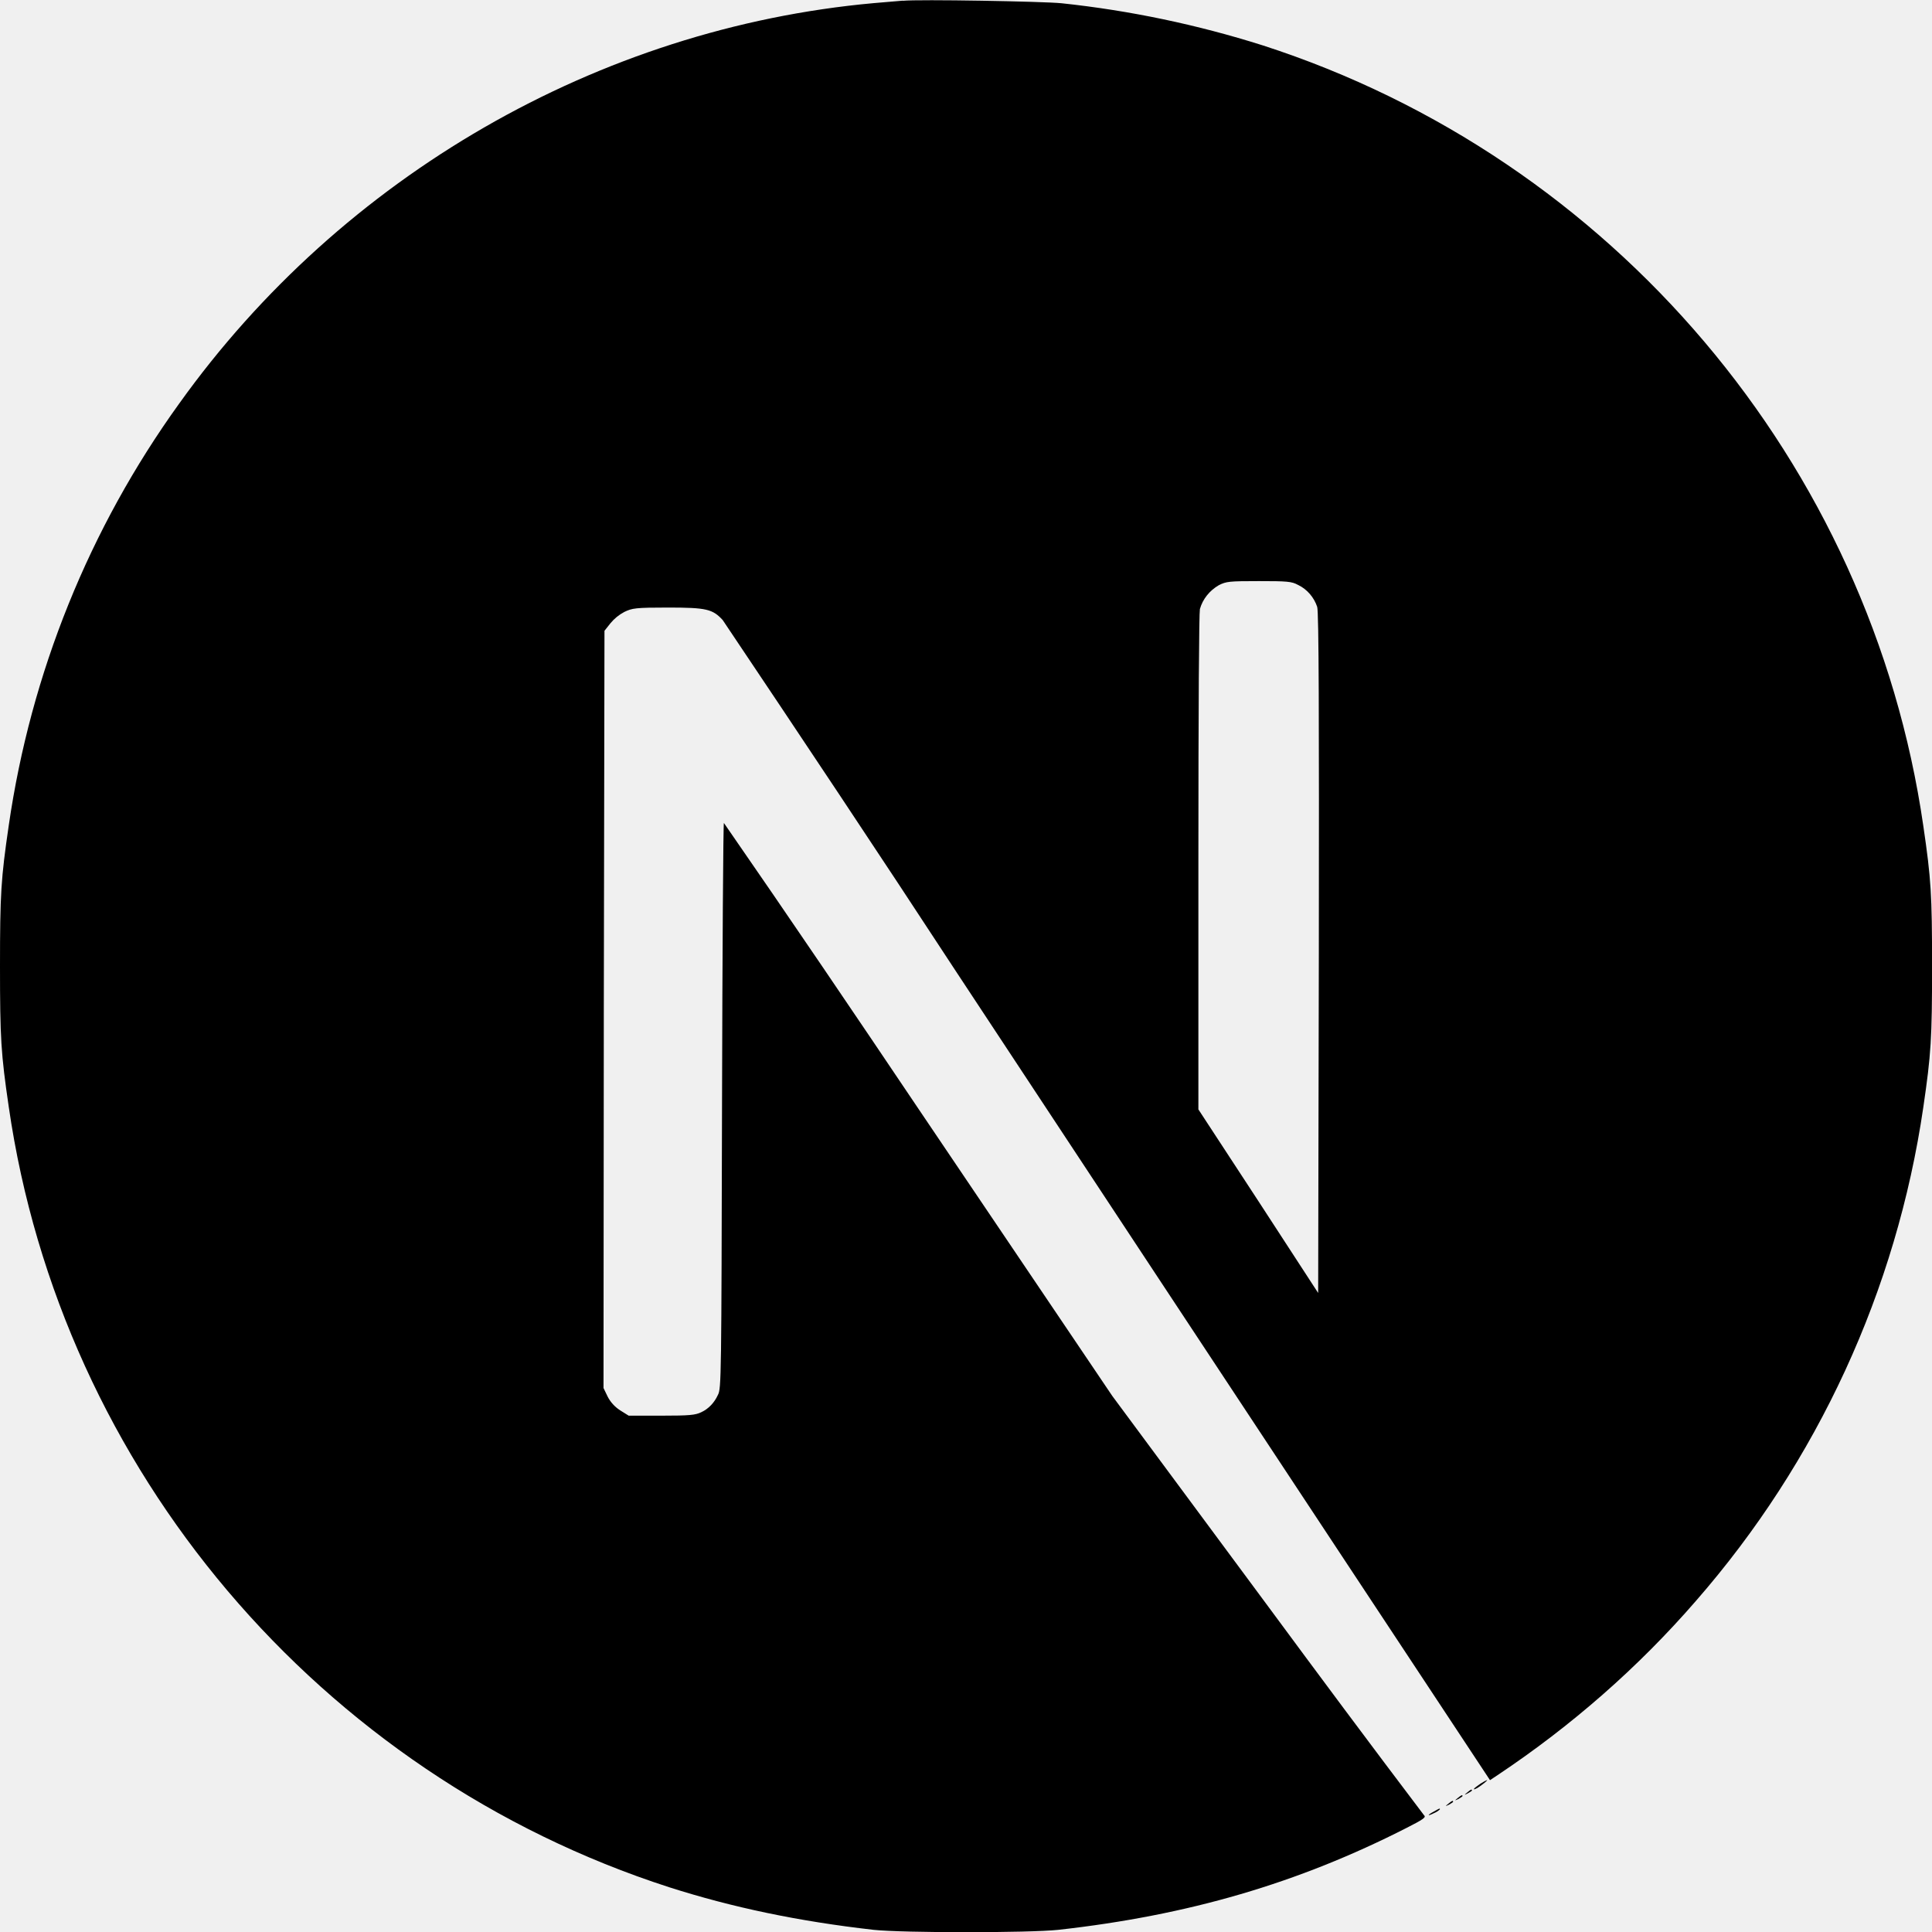
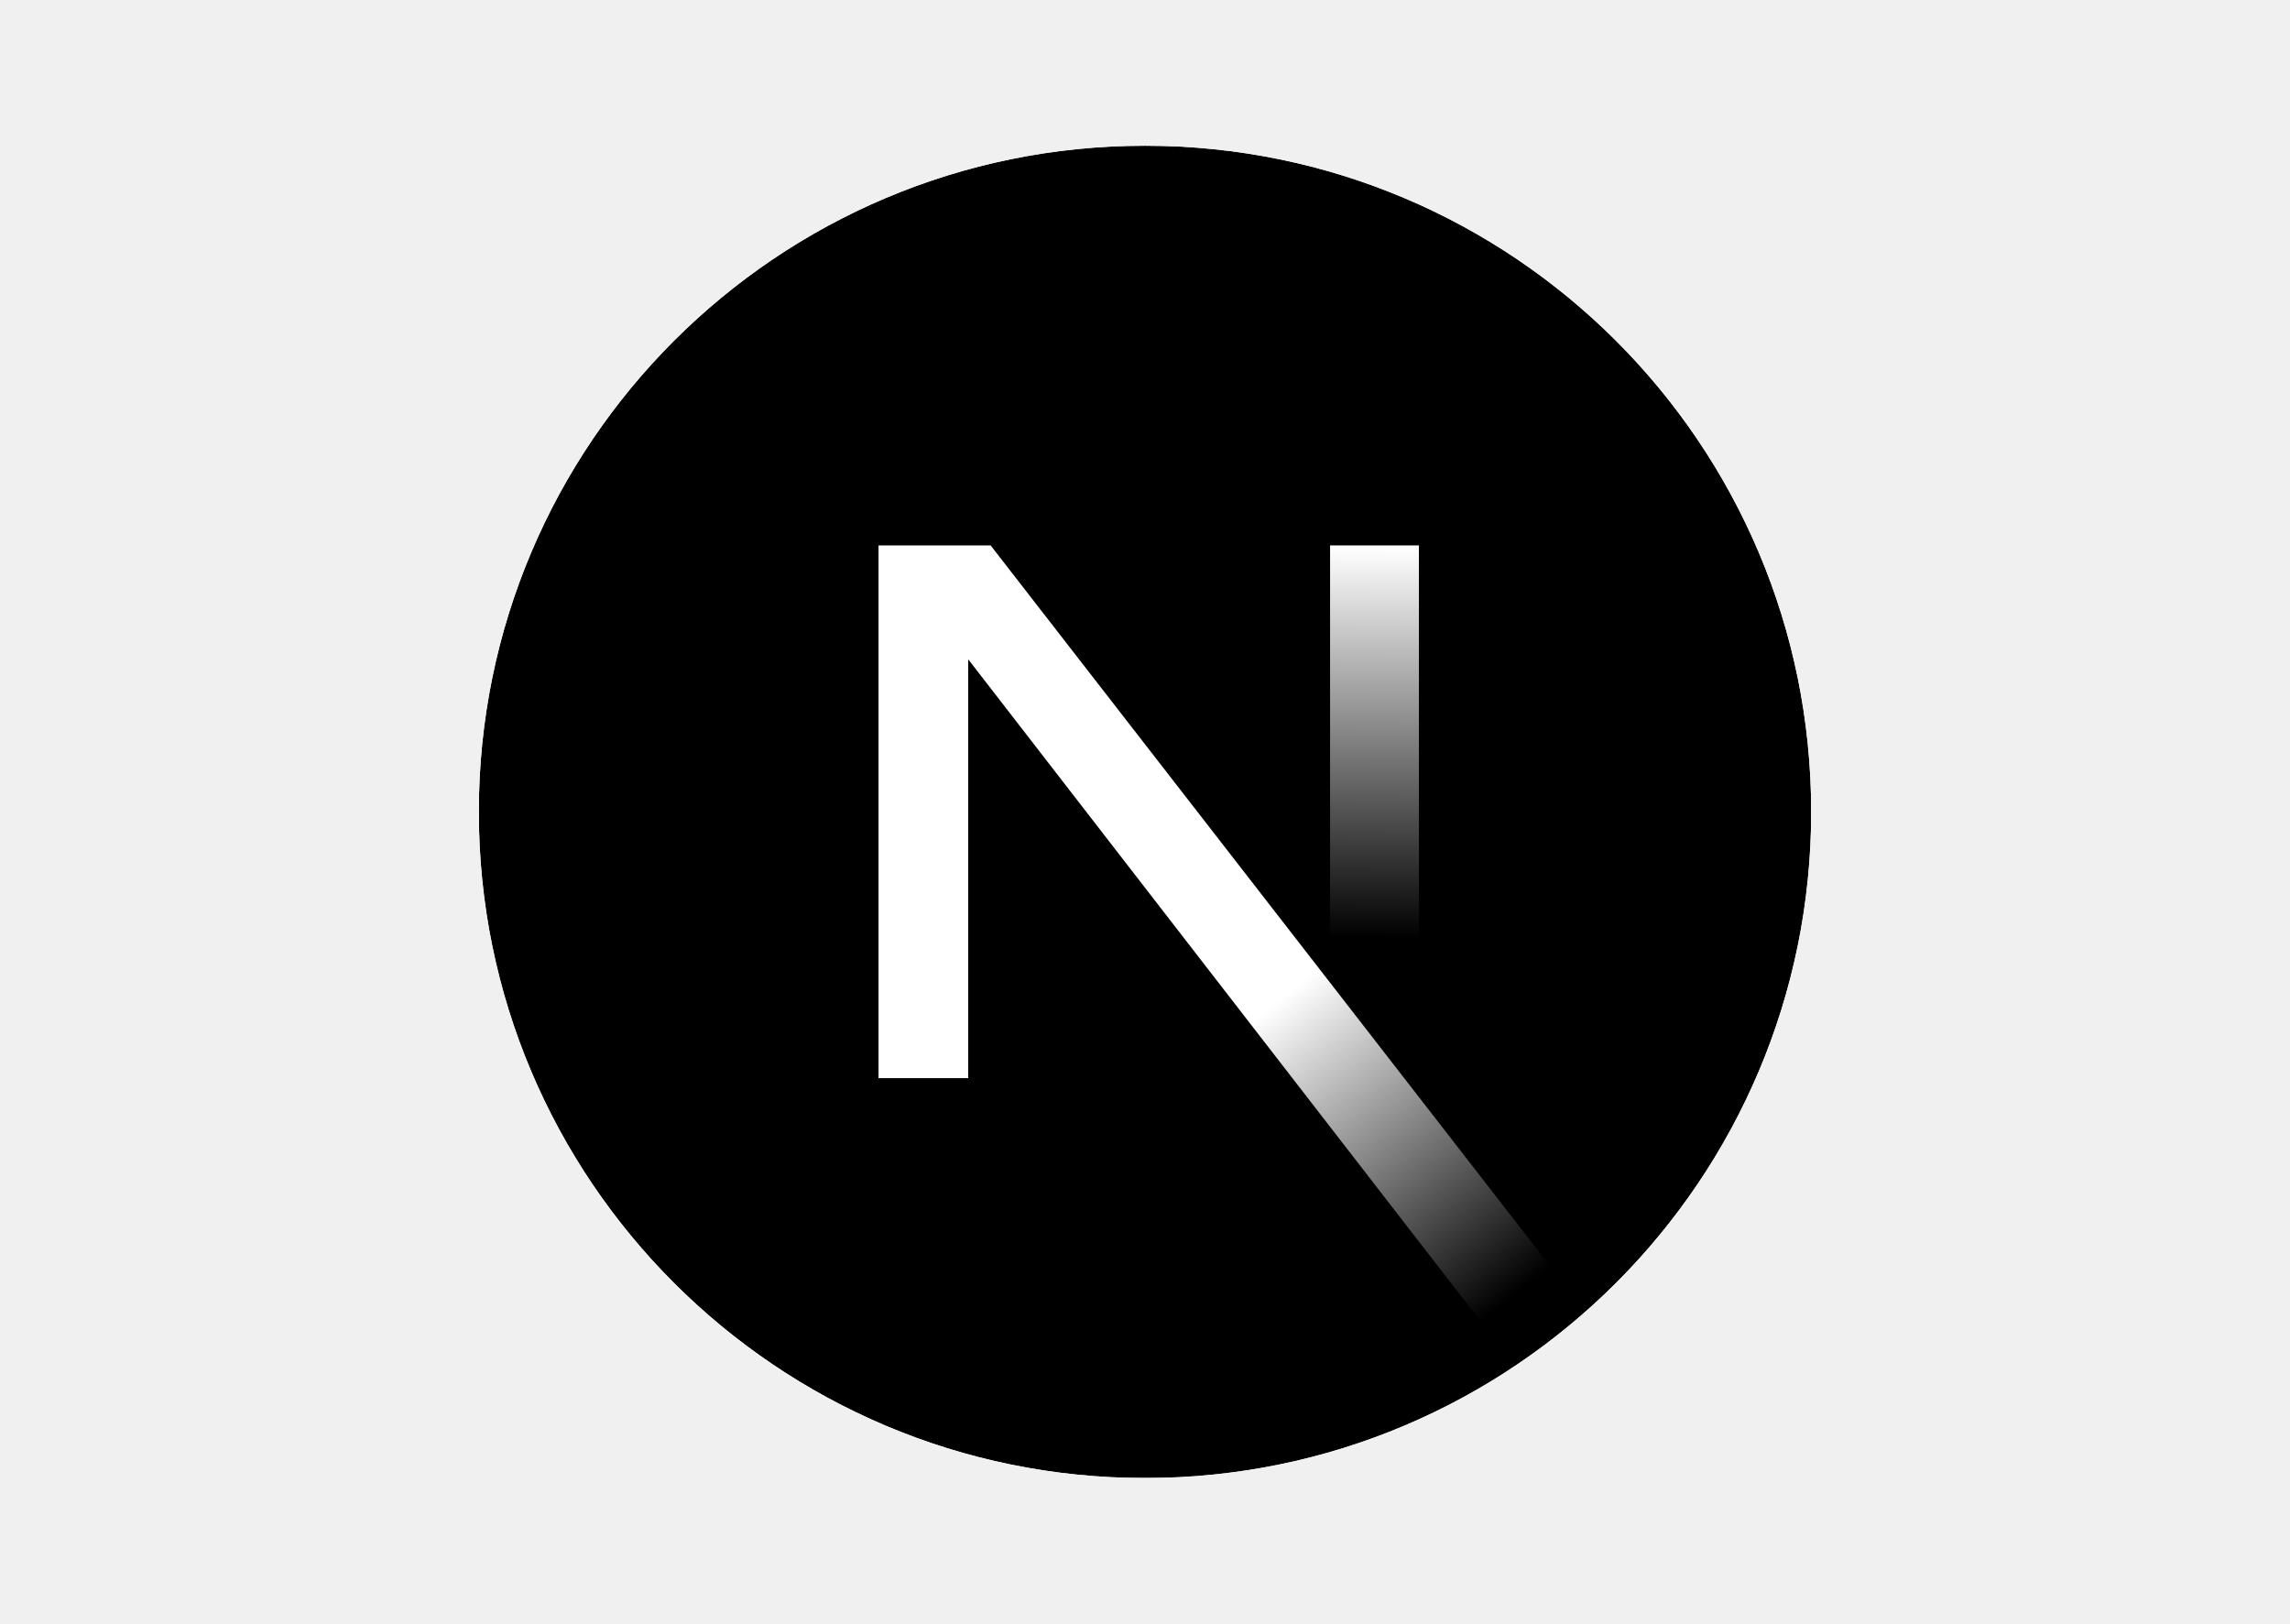
- <svg xmlns="http://www.w3.org/2000/svg" height="32" viewBox="0 0 32 32" width="32">
-   <path d="m23.749 30.005c-.119.063-.109.083.005.025.037-.015.068-.036.095-.061 0-.021 0-.021-.1.036zm.24-.13c-.057.047-.057.047.011.016.036-.021.068-.041.068-.047 0-.027-.016-.021-.079.031zm.156-.094c-.057.047-.057.047.011.016.037-.021.068-.043.068-.048 0-.025-.016-.02-.079.032zm.158-.093c-.057.047-.057.047.009.015.037-.02.068-.041.068-.047 0-.025-.016-.02-.077.032zm.213-.141c-.109.073-.147.12-.047.068.067-.041.181-.131.161-.131-.043.016-.079.043-.115.063zm-9.563-29.536c-.073.005-.292.025-.484.041-4.548.412-8.803 2.86-11.5 6.631-1.491 2.067-2.459 4.468-2.824 6.989-.129.88-.145 1.14-.145 2.333 0 1.192.016 1.448.145 2.328.871 6.011 5.147 11.057 10.943 12.927 1.043.333 2.136.563 3.381.704.484.052 2.577.052 3.061 0 2.152-.24 3.969-.771 5.767-1.688.276-.14.328-.177.291-.208-.88-1.161-1.744-2.323-2.609-3.495l-2.557-3.453-3.203-4.745c-1.068-1.588-2.14-3.172-3.229-4.744-.011 0-.025 2.109-.031 4.681-.011 4.505-.011 4.688-.068 4.792-.057.125-.151.229-.276.287-.099.047-.188.057-.661.057h-.541l-.141-.088c-.088-.057-.161-.136-.208-.229l-.068-.141.005-6.271.011-6.271.099-.125c.063-.077.141-.14.229-.187.131-.063.183-.073.724-.073.635 0 .74.025.907.208 1.296 1.932 2.588 3.869 3.859 5.812 2.079 3.152 4.917 7.453 6.312 9.563l2.537 3.839.125-.083c1.219-.813 2.328-1.781 3.285-2.885 2.016-2.308 3.324-5.147 3.767-8.177.129-.88.145-1.141.145-2.333 0-1.193-.016-1.448-.145-2.328-.871-6.011-5.147-11.057-10.943-12.928-1.084-.343-2.199-.577-3.328-.697-.303-.031-2.371-.068-2.631-.041zm6.547 9.677c.151.072.265.208.317.364.027.084.032 1.823.027 5.74l-.011 5.624-.989-1.52-.995-1.521v-4.083c0-2.647.011-4.131.025-4.204.047-.167.161-.307.313-.395.124-.063.172-.068.667-.068.463 0 .541.005.645.063z" />
+ <svg xmlns="http://www.w3.org/2000/svg" version="1.0" id="katman_1" x="0px" y="0px" viewBox="0 0 440 312" style="enable-background:new 0 0 440 312;" xml:space="preserve">
+   <style type="text/css">
+ 	.st0{filter:url(#Adobe_OpacityMaskFilter);}
+ 	.st1{fill:#FFFFFF;}
+ 	.st2{mask:url(#mask-2_00000011712862621112014060000004681409511743882135_);}
+ 	.st3{fill:url(#SVGID_1_);}
+ 	.st4{fill:url(#SVGID_00000030487188734980939430000014510370791660140472_);}
+ </style>
+   <g>
+     <defs>
+       <filter id="Adobe_OpacityMaskFilter" filterUnits="userSpaceOnUse" x="92" y="28" width="256" height="256">
+         <feColorMatrix type="matrix" values="1 0 0 0 0  0 1 0 0 0  0 0 1 0 0  0 0 0 1 0" />
+       </filter>
+     </defs>
+     <mask maskUnits="userSpaceOnUse" x="92" y="28" width="256" height="256" id="mask-2_00000011712862621112014060000004681409511743882135_">
+       <g class="st0">
+         <circle id="path-1_00000121974283267827894410000012896267732457332139_" class="st1" cx="220" cy="156" r="128" />
+       </g>
+     </mask>
+     <g class="st2">
+       <circle cx="220" cy="156" r="128" />
+       <linearGradient id="SVGID_1_" gradientUnits="userSpaceOnUse" x1="-371.15" y1="574.367" x2="-370.874" y2="573.97" gradientTransform="matrix(135.8336 0 0 -157.6462 50639.402 90756.305)">
+         <stop offset="0" style="stop-color:#FFFFFF" />
+         <stop offset="1" style="stop-color:#FFFFFF;stop-opacity:0" />
+       </linearGradient>
+       <path class="st3" d="M304.63,252.03L190.34,104.8H168.8v102.36h17.23v-80.48l105.08,135.77    C295.85,259.27,300.37,255.79,304.63,252.03z" />
+       <linearGradient id="SVGID_00000141450593947928411570000005336396235809311886_" gradientUnits="userSpaceOnUse" x1="-347.136" y1="574.029" x2="-347.137" y2="573.294" gradientTransform="matrix(17.0667 0 0 -102.4 6188.556 58885.32)">
+         <stop offset="0" style="stop-color:#FFFFFF" />
+         <stop offset="1" style="stop-color:#FFFFFF;stop-opacity:0" />
+       </linearGradient>
+       <rect x="255.56" y="104.8" style="fill:url(#SVGID_00000141450593947928411570000005336396235809311886_);" width="17.07" height="102.4" />
+     </g>
+   </g>
</svg>
